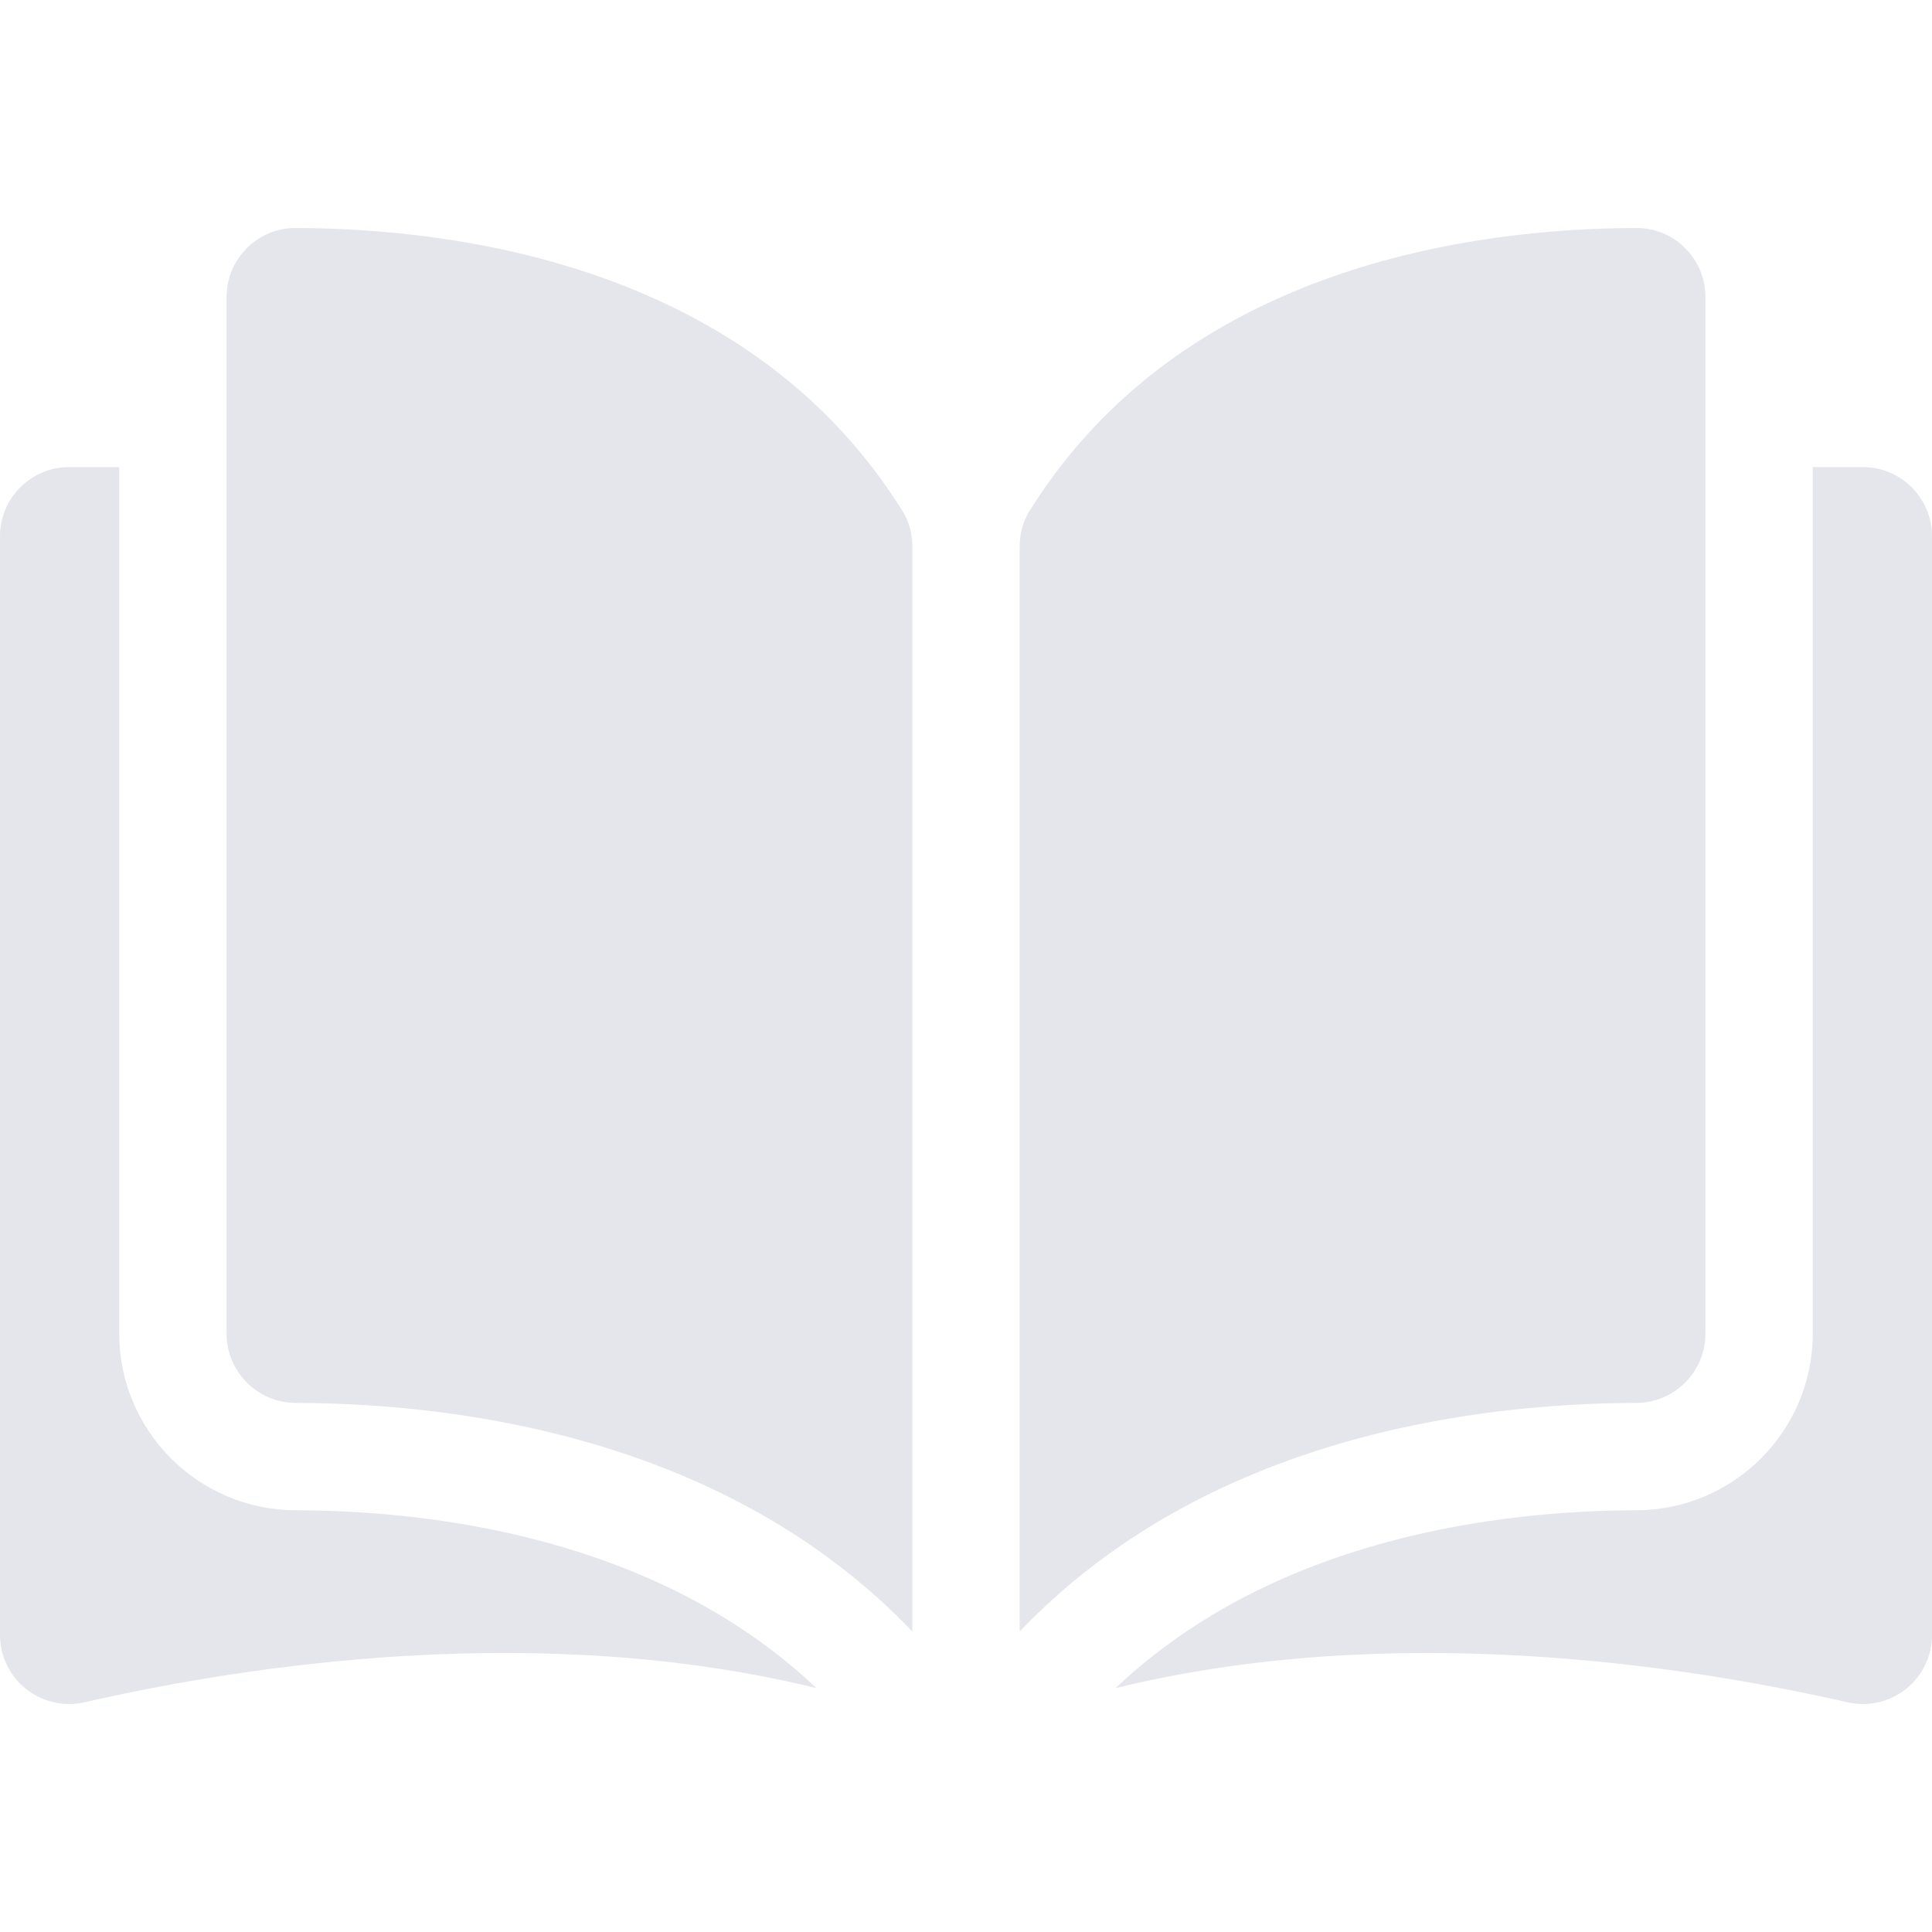
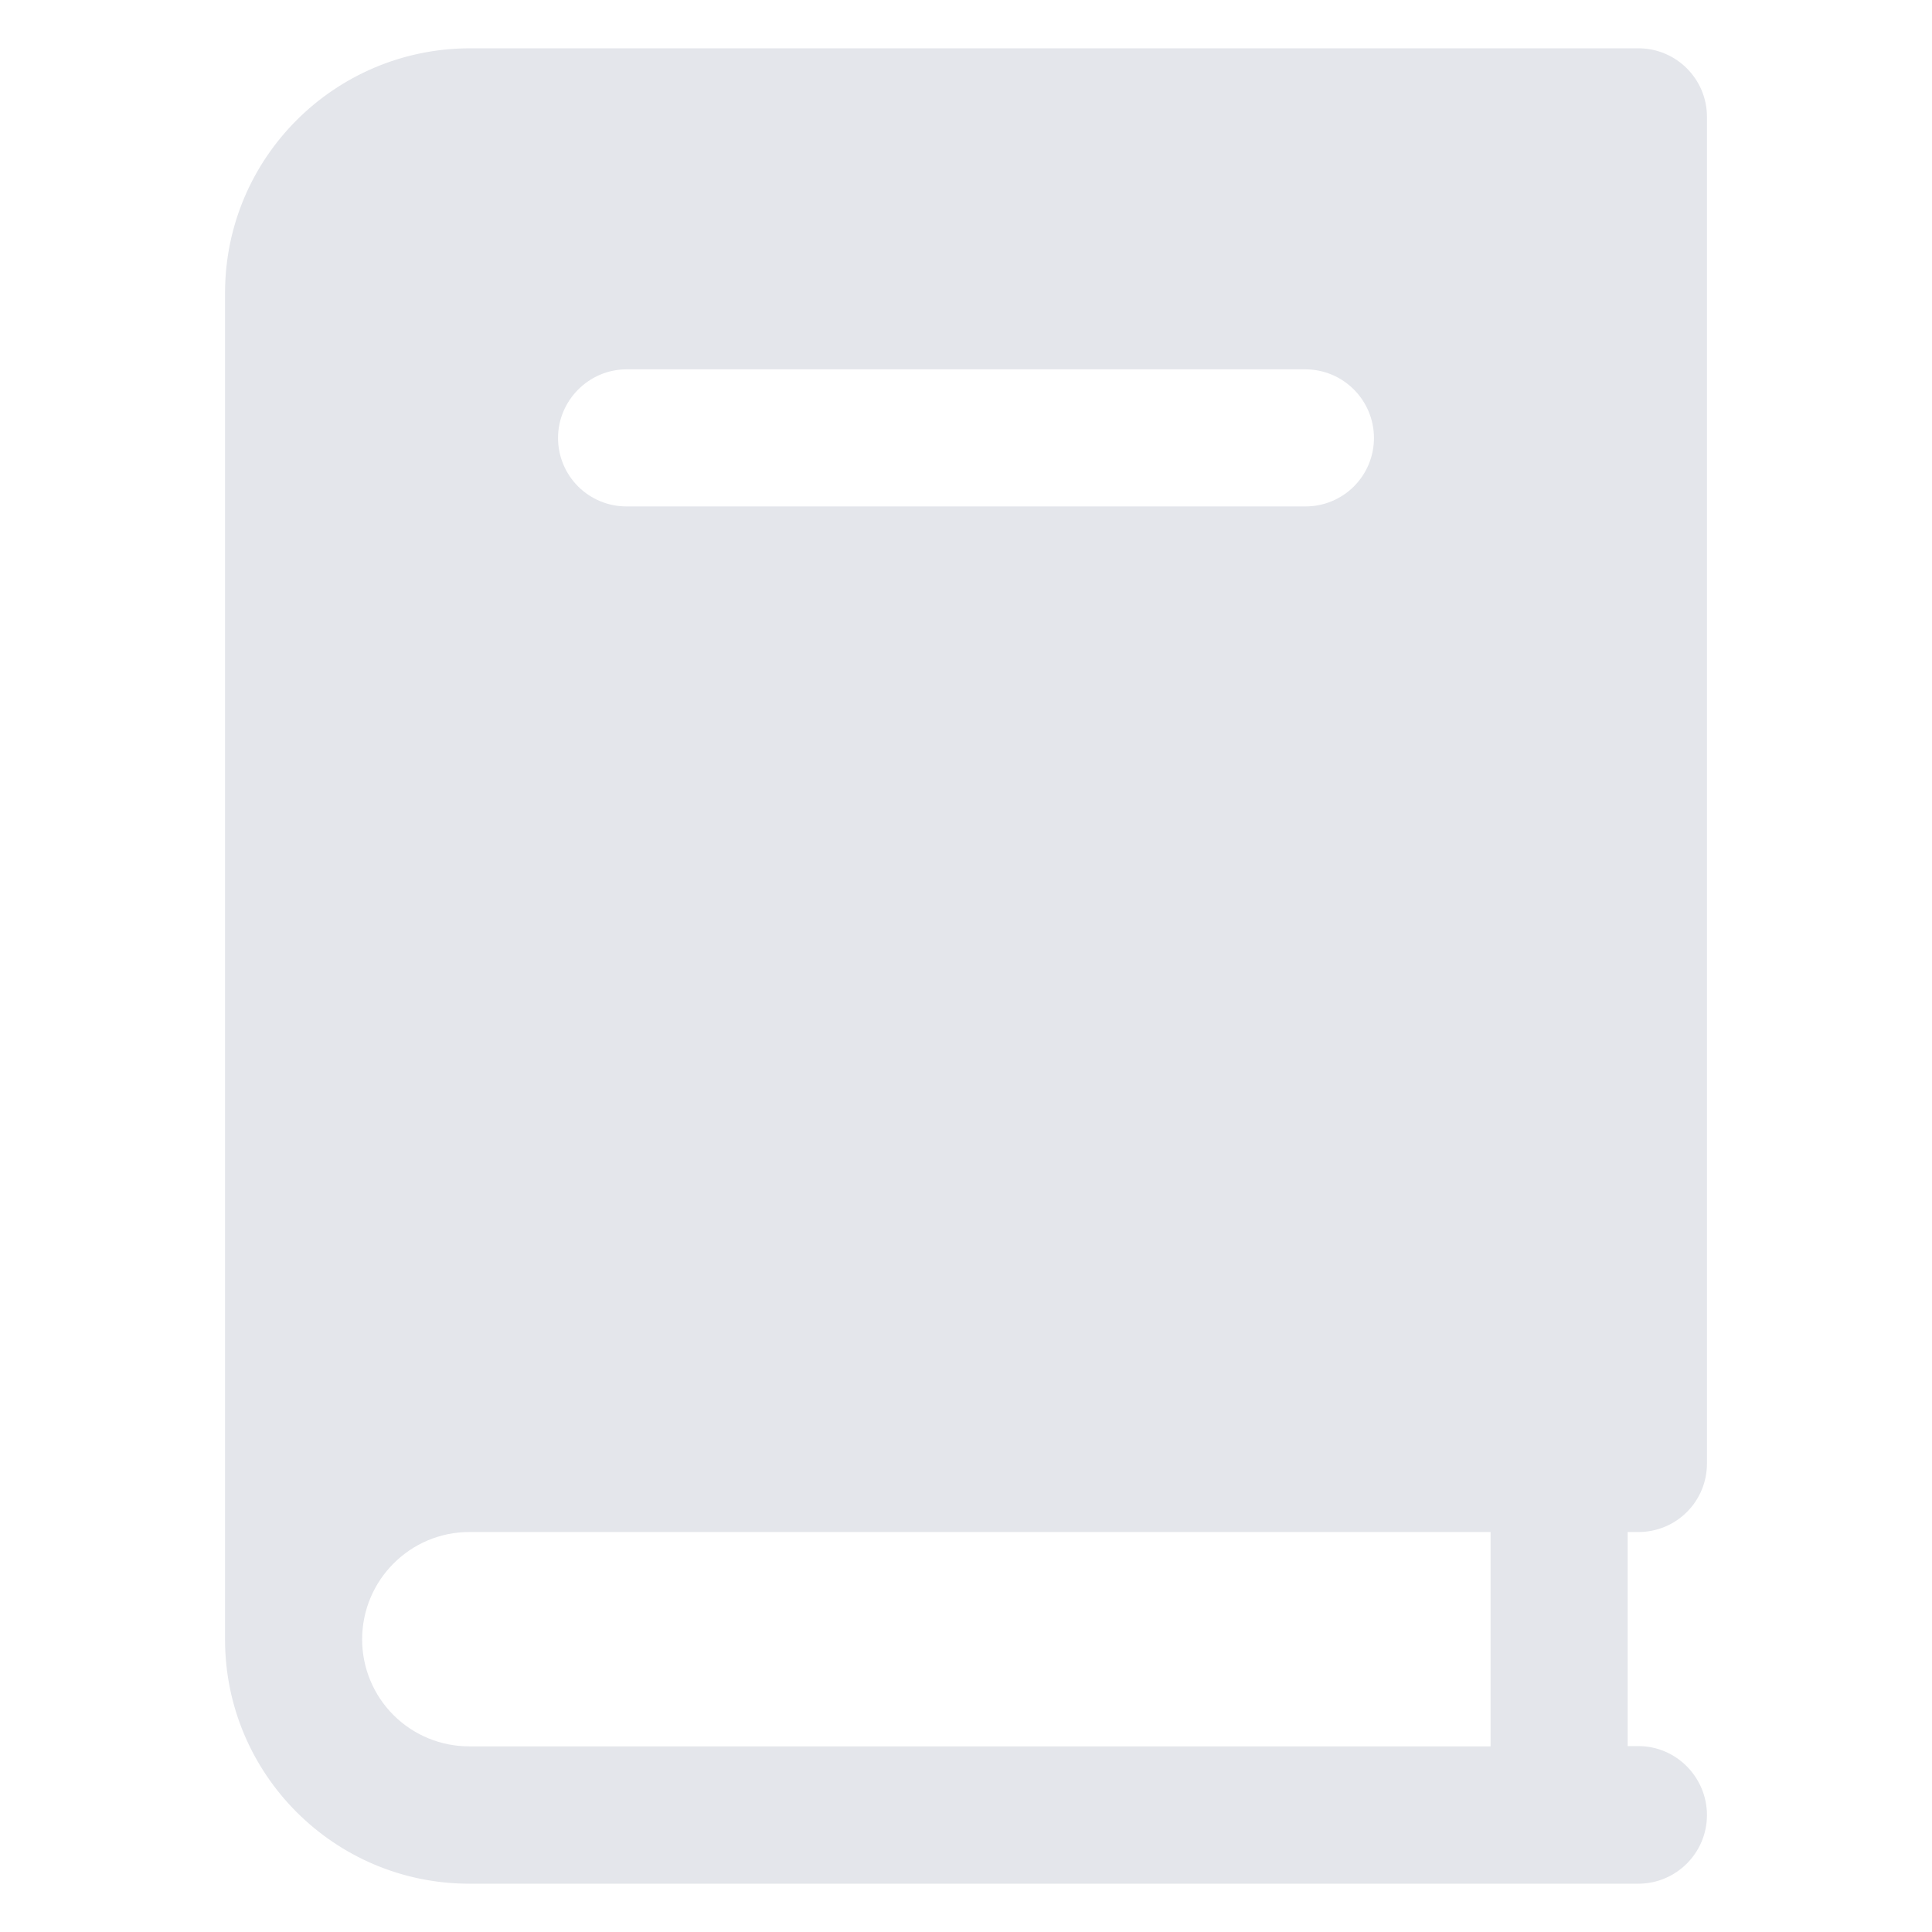
- <svg xmlns="http://www.w3.org/2000/svg" version="1.1" width="512" height="512" x="0" y="0" viewBox="0 0 296.999 296.999" style="enable-background:new 0 0 512 512" xml:space="preserve" class="">
+ <svg xmlns="http://www.w3.org/2000/svg" version="1.1" width="512" height="512" x="0" y="0" viewBox="0 0 100 100" style="enable-background:new 0 0 512 512" xml:space="preserve" class="">
  <g>
-     <path d="M45.432 35.049h-.025a10.47 10.47 0 0 0-7.446 3.085 10.58 10.58 0 0 0-3.128 7.543v159.365c0 5.844 4.773 10.61 10.641 10.625 24.738.059 66.184 5.215 94.776 35.136V84.023c0-1.981-.506-3.842-1.461-5.382-23.467-37.792-68.563-43.534-93.357-43.592M262.167 205.042V45.676c0-2.852-1.111-5.531-3.128-7.543a10.48 10.48 0 0 0-7.445-3.085h-.026c-24.793.059-69.889 5.801-93.357 43.593-.955 1.54-1.46 3.401-1.46 5.382v166.779c28.592-29.921 70.038-35.077 94.776-35.136 5.867-.015 10.64-4.781 10.64-10.624" fill="#e4e6eb" opacity="1" data-original="#000000" class="" />
-     <path d="M286.373 71.801h-7.706v133.241c0 14.921-12.157 27.088-27.101 27.125-20.983.05-55.581 4.153-80.084 27.344 42.378-10.376 87.052-3.631 112.512 2.171a10.6 10.6 0 0 0 9.011-2.054 10.57 10.57 0 0 0 3.994-8.301v-168.9c.001-5.859-4.767-10.626-10.626-10.626M18.332 205.042V71.801h-7.706C4.768 71.801 0 76.568 0 82.427v168.897c0 3.25 1.456 6.276 3.994 8.301a10.6 10.6 0 0 0 9.011 2.054c25.46-5.803 70.135-12.547 112.511-2.171-24.502-23.19-59.1-27.292-80.083-27.342-14.943-.036-27.101-12.203-27.101-27.124" fill="#e4e6eb" opacity="1" data-original="#000000" class="" />
+     <path d="M84.804 79.297a3.54 3.54 0 0 0 3.548-3.548V6.048A3.55 3.55 0 0 0 84.804 2.5H24.291c-6.977.026-12.63 5.666-12.643 12.643v69.714c0 6.977 5.666 12.643 12.643 12.643h60.513a3.557 3.557 0 0 0 3.548-3.548c0-1.96-1.588-3.574-3.548-3.574h-.556V79.297zM67.568 26.213H32.432a3.54 3.54 0 0 1-3.548-3.548c0-1.933 1.59-3.548 3.548-3.548h35.136a3.557 3.557 0 0 1 3.548 3.548 3.54 3.54 0 0 1-3.548 3.548m9.584 64.178H24.291a5.534 5.534 0 0 1-5.547-5.534c0-3.071 2.489-5.56 5.547-5.56h52.861z" fill="#e4e6eb" opacity="1" data-original="#000000" class="" />
  </g>
</svg>
